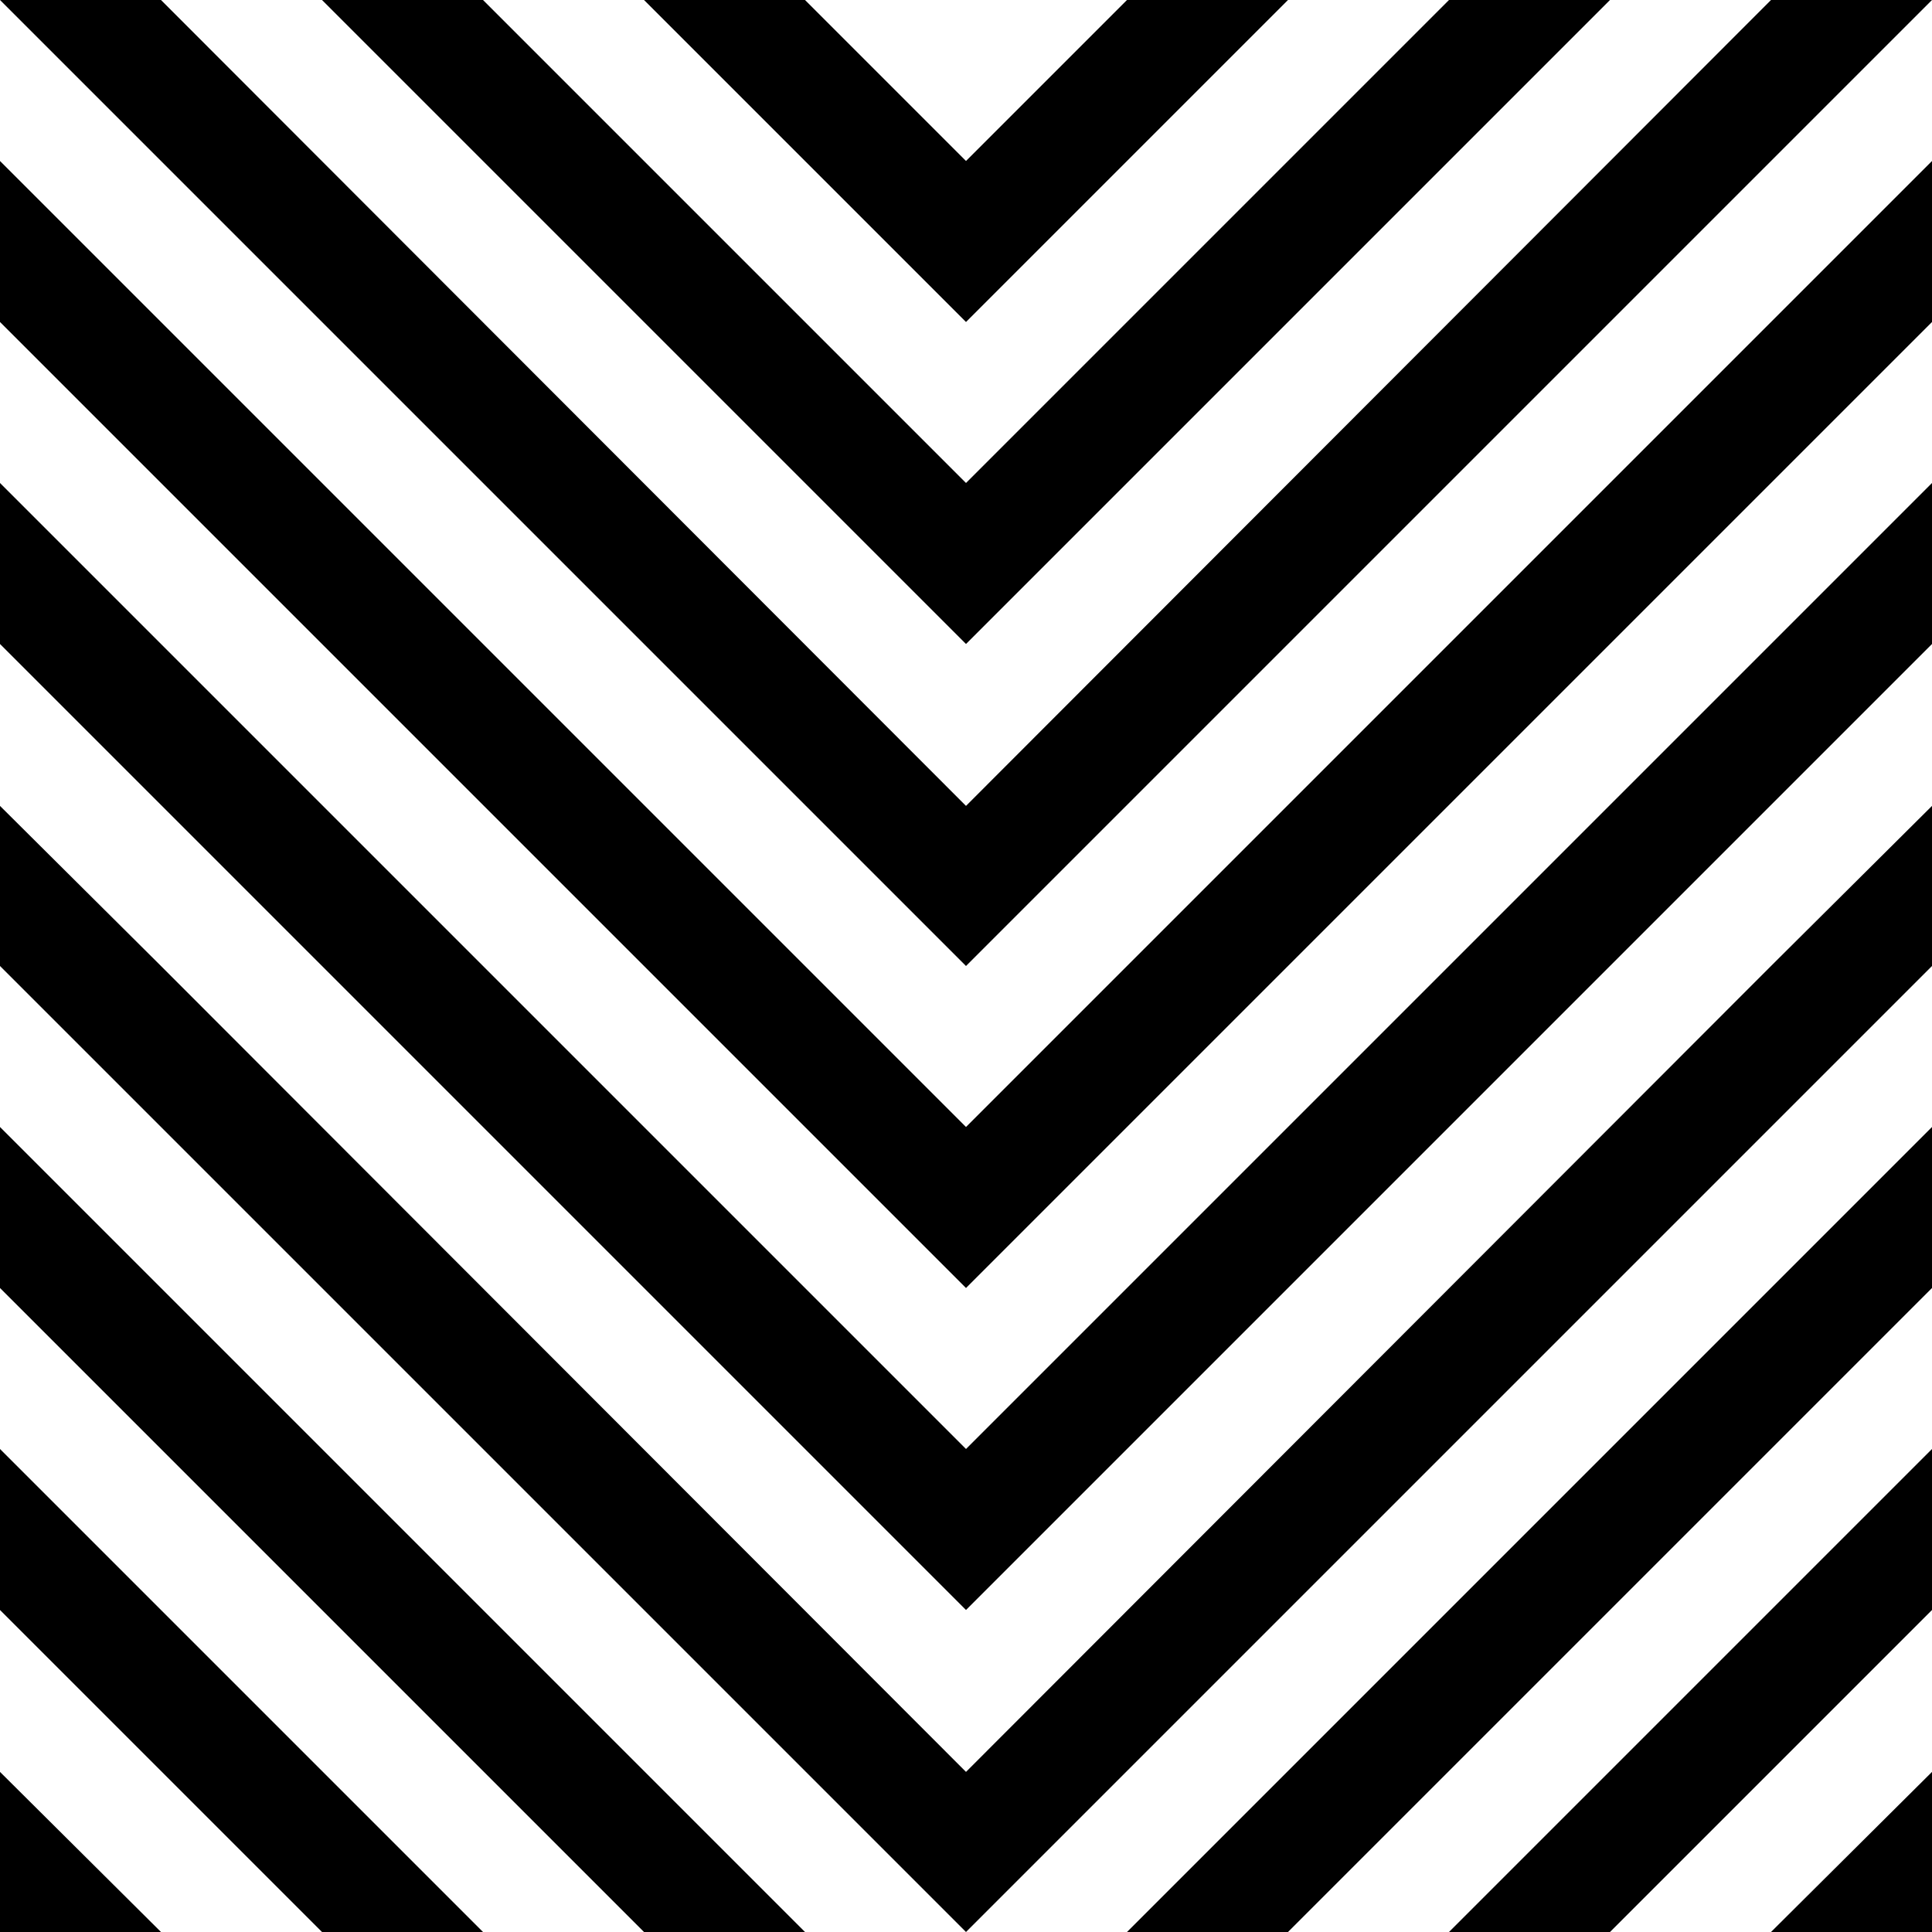
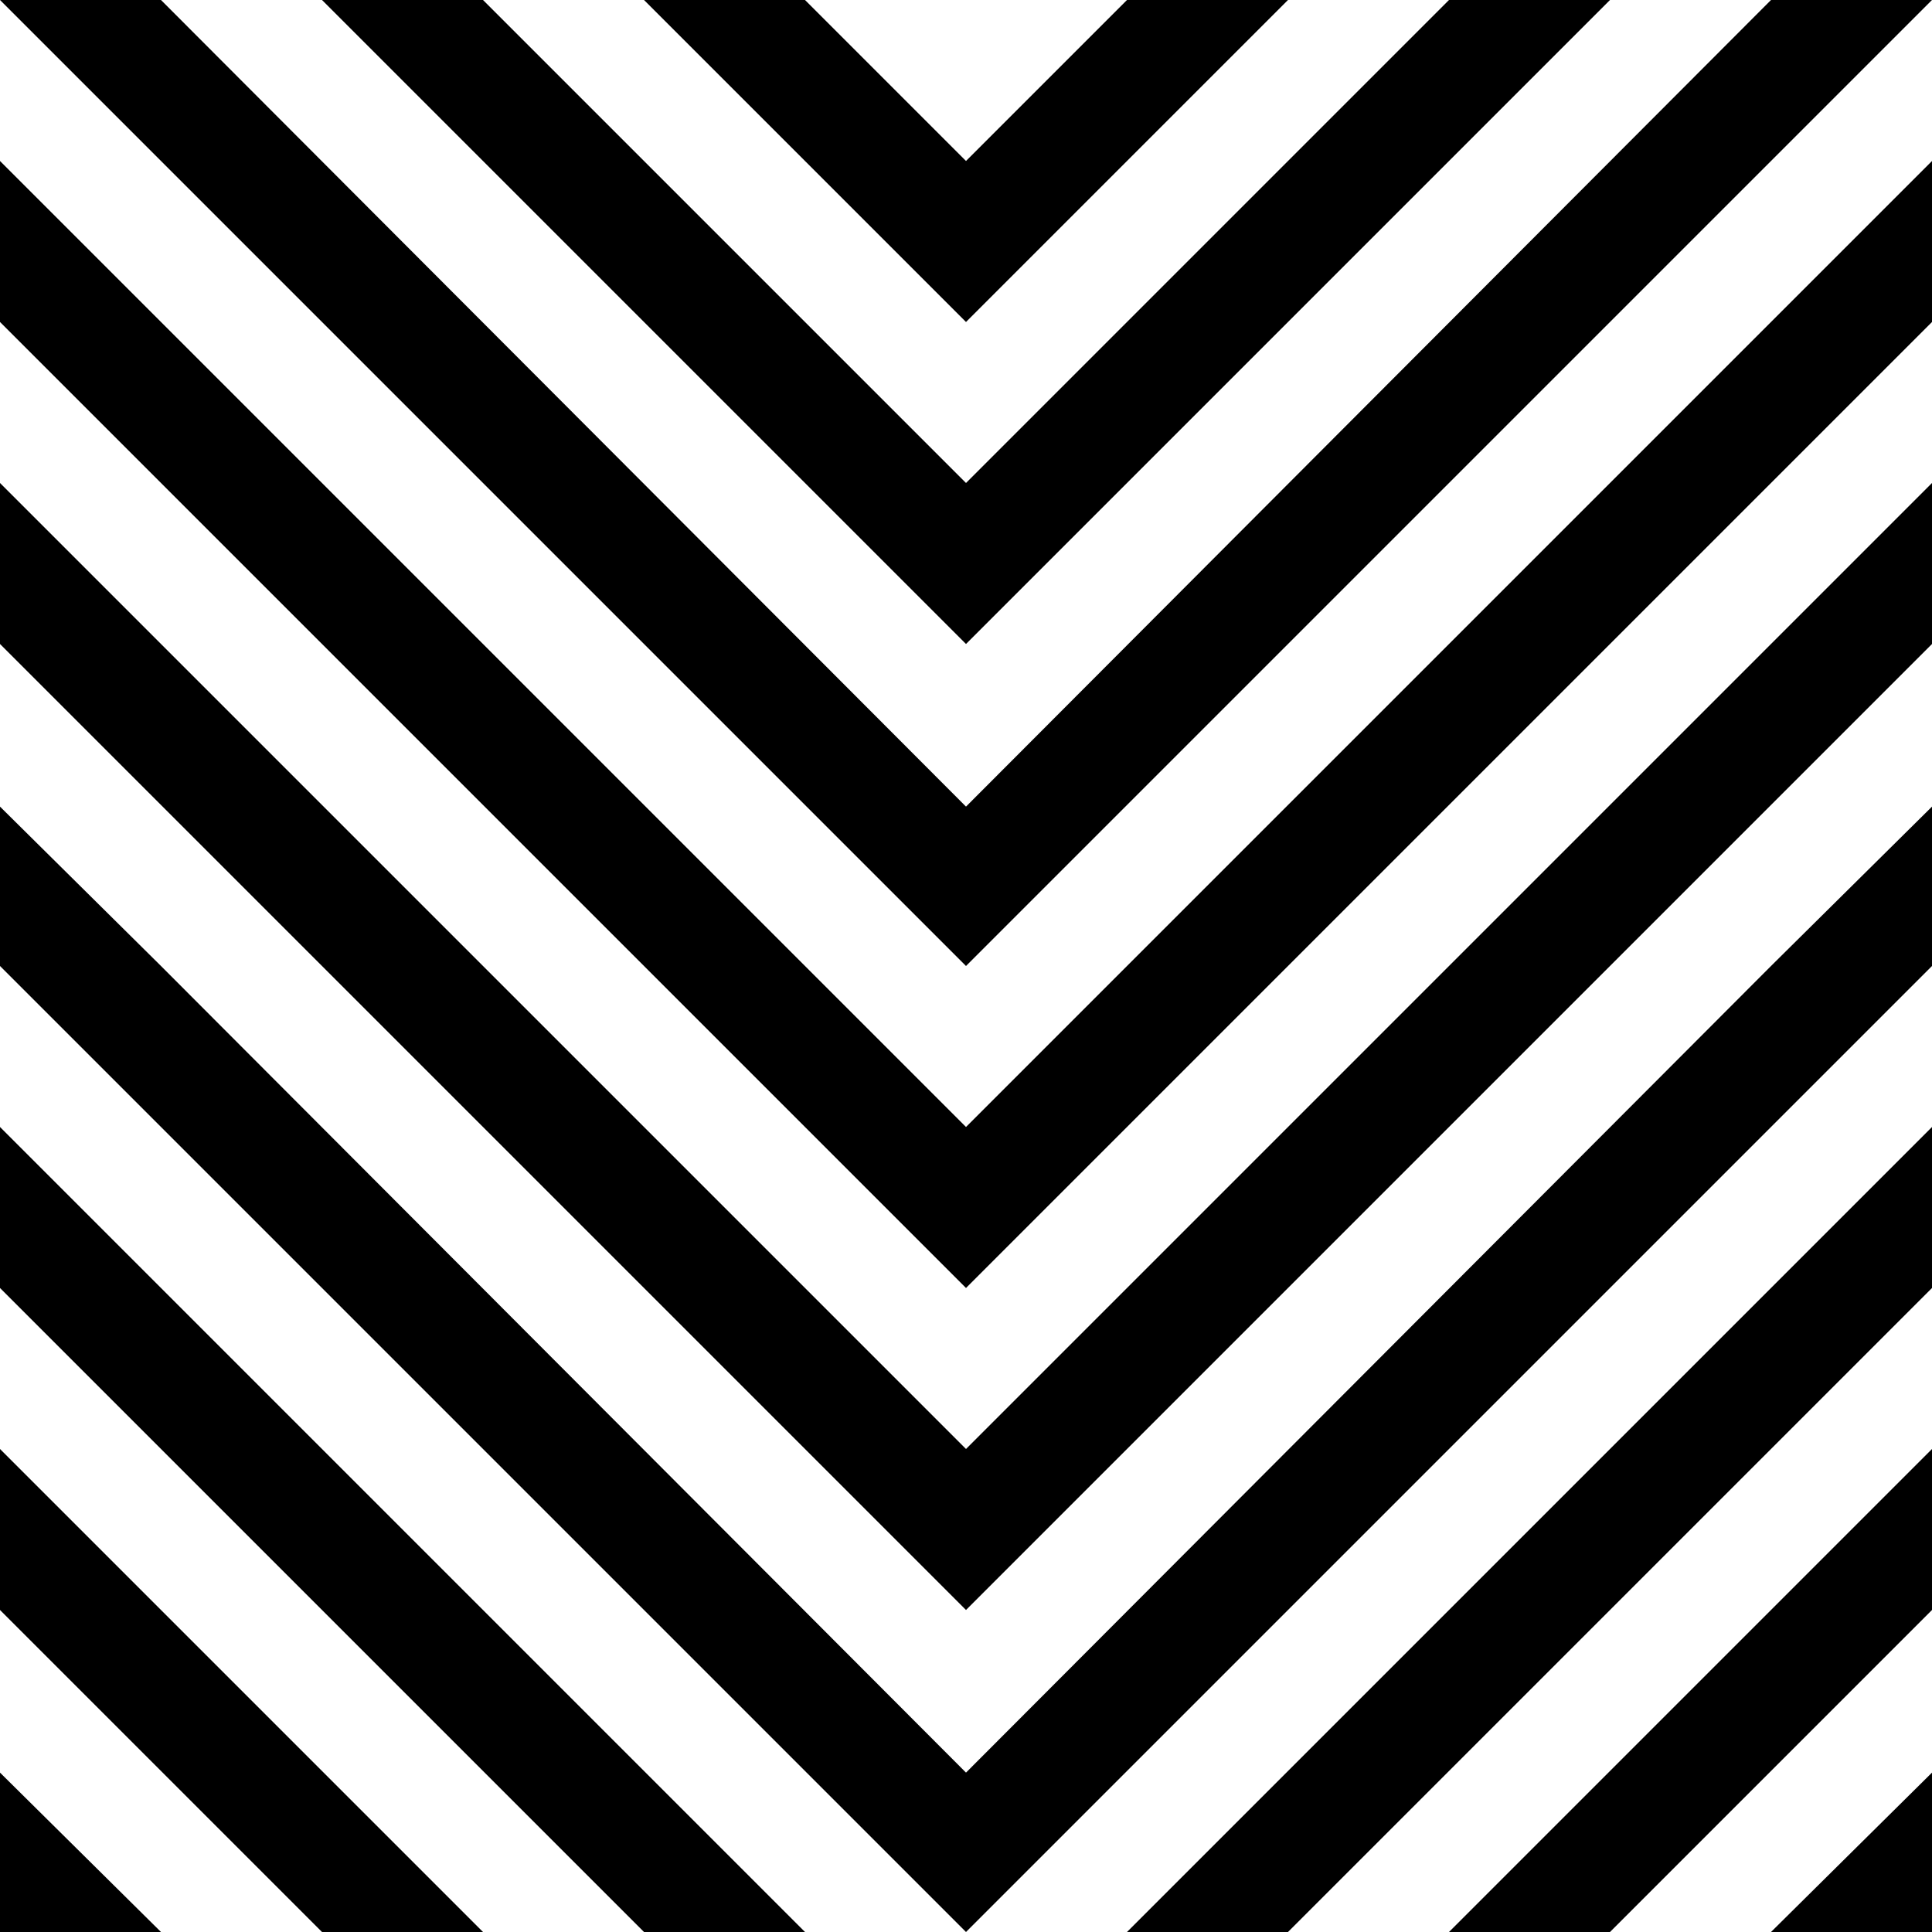
- <svg xmlns="http://www.w3.org/2000/svg" version="1.1" x="0" y="0" width="120" height="120" viewBox="0, 0, 120, 120">
-   <g id="Layer_1_Copy_Copy">
-     <path d="M70,-0 L80,-0 L60,20 L60,10 L70,-0 z" fill="#000000" />
-     <path d="M60,30 L90,-0 L100,-0 L60,40 L60,30 z" fill="#000000" />
-     <path d="M110,0 L120,0 L60,60 L60,50.056 L110,0 z" fill="#000000" />
-     <path d="M120,20 L80,60 L70,60 L120,10 L120,20 z" fill="#000000" />
-     <path d="M120,30 L120,40 L100,60 L90,60 L120,30 z" fill="#000000" />
-     <path d="M120,50.056 L110,60 L120,60 L120,50.056 z" fill="#000000" />
-     <path d="M50,-0 L40,-0 L60,20 L60,10 L50,-0 z" fill="#000000" />
-     <path d="M60,30 L30,-0 L20,-0 L60,40 L60,30 z" fill="#000000" />
-     <path d="M10,-0 L-0,-0 L60,60 L60,50.056 L10,-0 z" fill="#000000" />
-     <path d="M-0,20 L40,60 L50,60 L-0,10 L-0,20 z" fill="#000000" />
-     <path d="M-0,30 L-0,40 L20,60 L30,60 L-0,30 z" fill="#000000" />
-     <path d="M0,50.056 L10,60 L0,60 L0,50.056 z" fill="#000000" />
-     <path d="M50,60 L40,60 L60,80 L60,70 L50,60 z" fill="#000000" />
-     <path d="M60,90 L30,60 L20,60 L60,100 L60,90 z" fill="#000000" />
-     <path d="M10,60 L-0,60 L60,120 L60,110.056 L10,60 z" fill="#000000" />
-     <path d="M-0,80 L40,120 L50,120 L-0,70 L-0,80 z" fill="#000000" />
-     <path d="M-0,90 L-0,100 L20,120 L30,120 L-0,90 z" fill="#000000" />
-     <path d="M0,110.056 L10,120 L0,120 L0,110.056 z" fill="#000000" />
-     <path d="M70,60 L80,60 L60,80 L60,70 L70,60 z" fill="#000000" />
-     <path d="M60,90 L90,60 L100,60 L60,100 L60,90 z" fill="#000000" />
-     <path d="M110,60 L120,60 L60,120 L60,110.056 L110,60 z" fill="#000000" />
-     <path d="M120,80 L80,120 L70,120 L120,70 L120,80 z" fill="#000000" />
-     <path d="M120,90 L120,100 L100,120 L90,120 L120,90 z" fill="#000000" />
-     <path d="M120,110.056 L110,120 L120,120 L120,110.056 z" fill="#000000" />
-   </g>
+ <svg xmlns="http://www.w3.org/2000/svg" version="1.1" id="Layer_1" x="0px" y="0px" viewBox="0 0 120 120" style="enable-background:new 0 0 120 120;" xml:space="preserve">
+   <path d="M70,0h10L60,20V10L70,0z" />
+   <path d="M60,30L90,0h10L60,40V30z" />
+   <path d="M110,0h10L60,60v-9.9L110,0z" />
+   <path d="M120,20L80,60H70l50-50V20z" />
+   <path d="M120,30v10l-20,20H90L120,30z" />
+   <path d="M120,50.1L110,60h10V50.1z" />
+   <path d="M50,0H40l20,20V10L50,0z" />
+   <path d="M60,30L30,0H20l40,40V30z" />
+   <path d="M10,0H0l60,60v-9.9L10,0z" />
+   <path d="M0,20l40,40h10L0,10V20z" />
+   <path d="M0,30v10l20,20h10L0,30z" />
+   <path d="M0,50.1L10,60H0V50.1z" />
+   <path d="M50,60H40l20,20V70L50,60z" />
+   <path d="M60,90L30,60H20l40,40V90z" />
+   <path d="M10,60H0l60,60v-9.9L10,60z" />
+   <path d="M0,80l40,40h10L0,70V80z" />
+   <path d="M0,90v10l20,20h10L0,90z" />
+   <path d="M0,110.1l10,9.9H0V110.1z" />
+   <path d="M70,60h10L60,80V70L70,60z" />
+   <path d="M60,90l30-30h10l-40,40V90z" />
+   <path d="M110,60h10l-60,60v-9.9L110,60z" />
+   <path d="M120,80l-40,40H70l50-50V80z" />
+   <path d="M120,90v10l-20,20H90L120,90z" />
+   <path d="M120,110.1l-10,9.9h10V110.1z" />
</svg>
